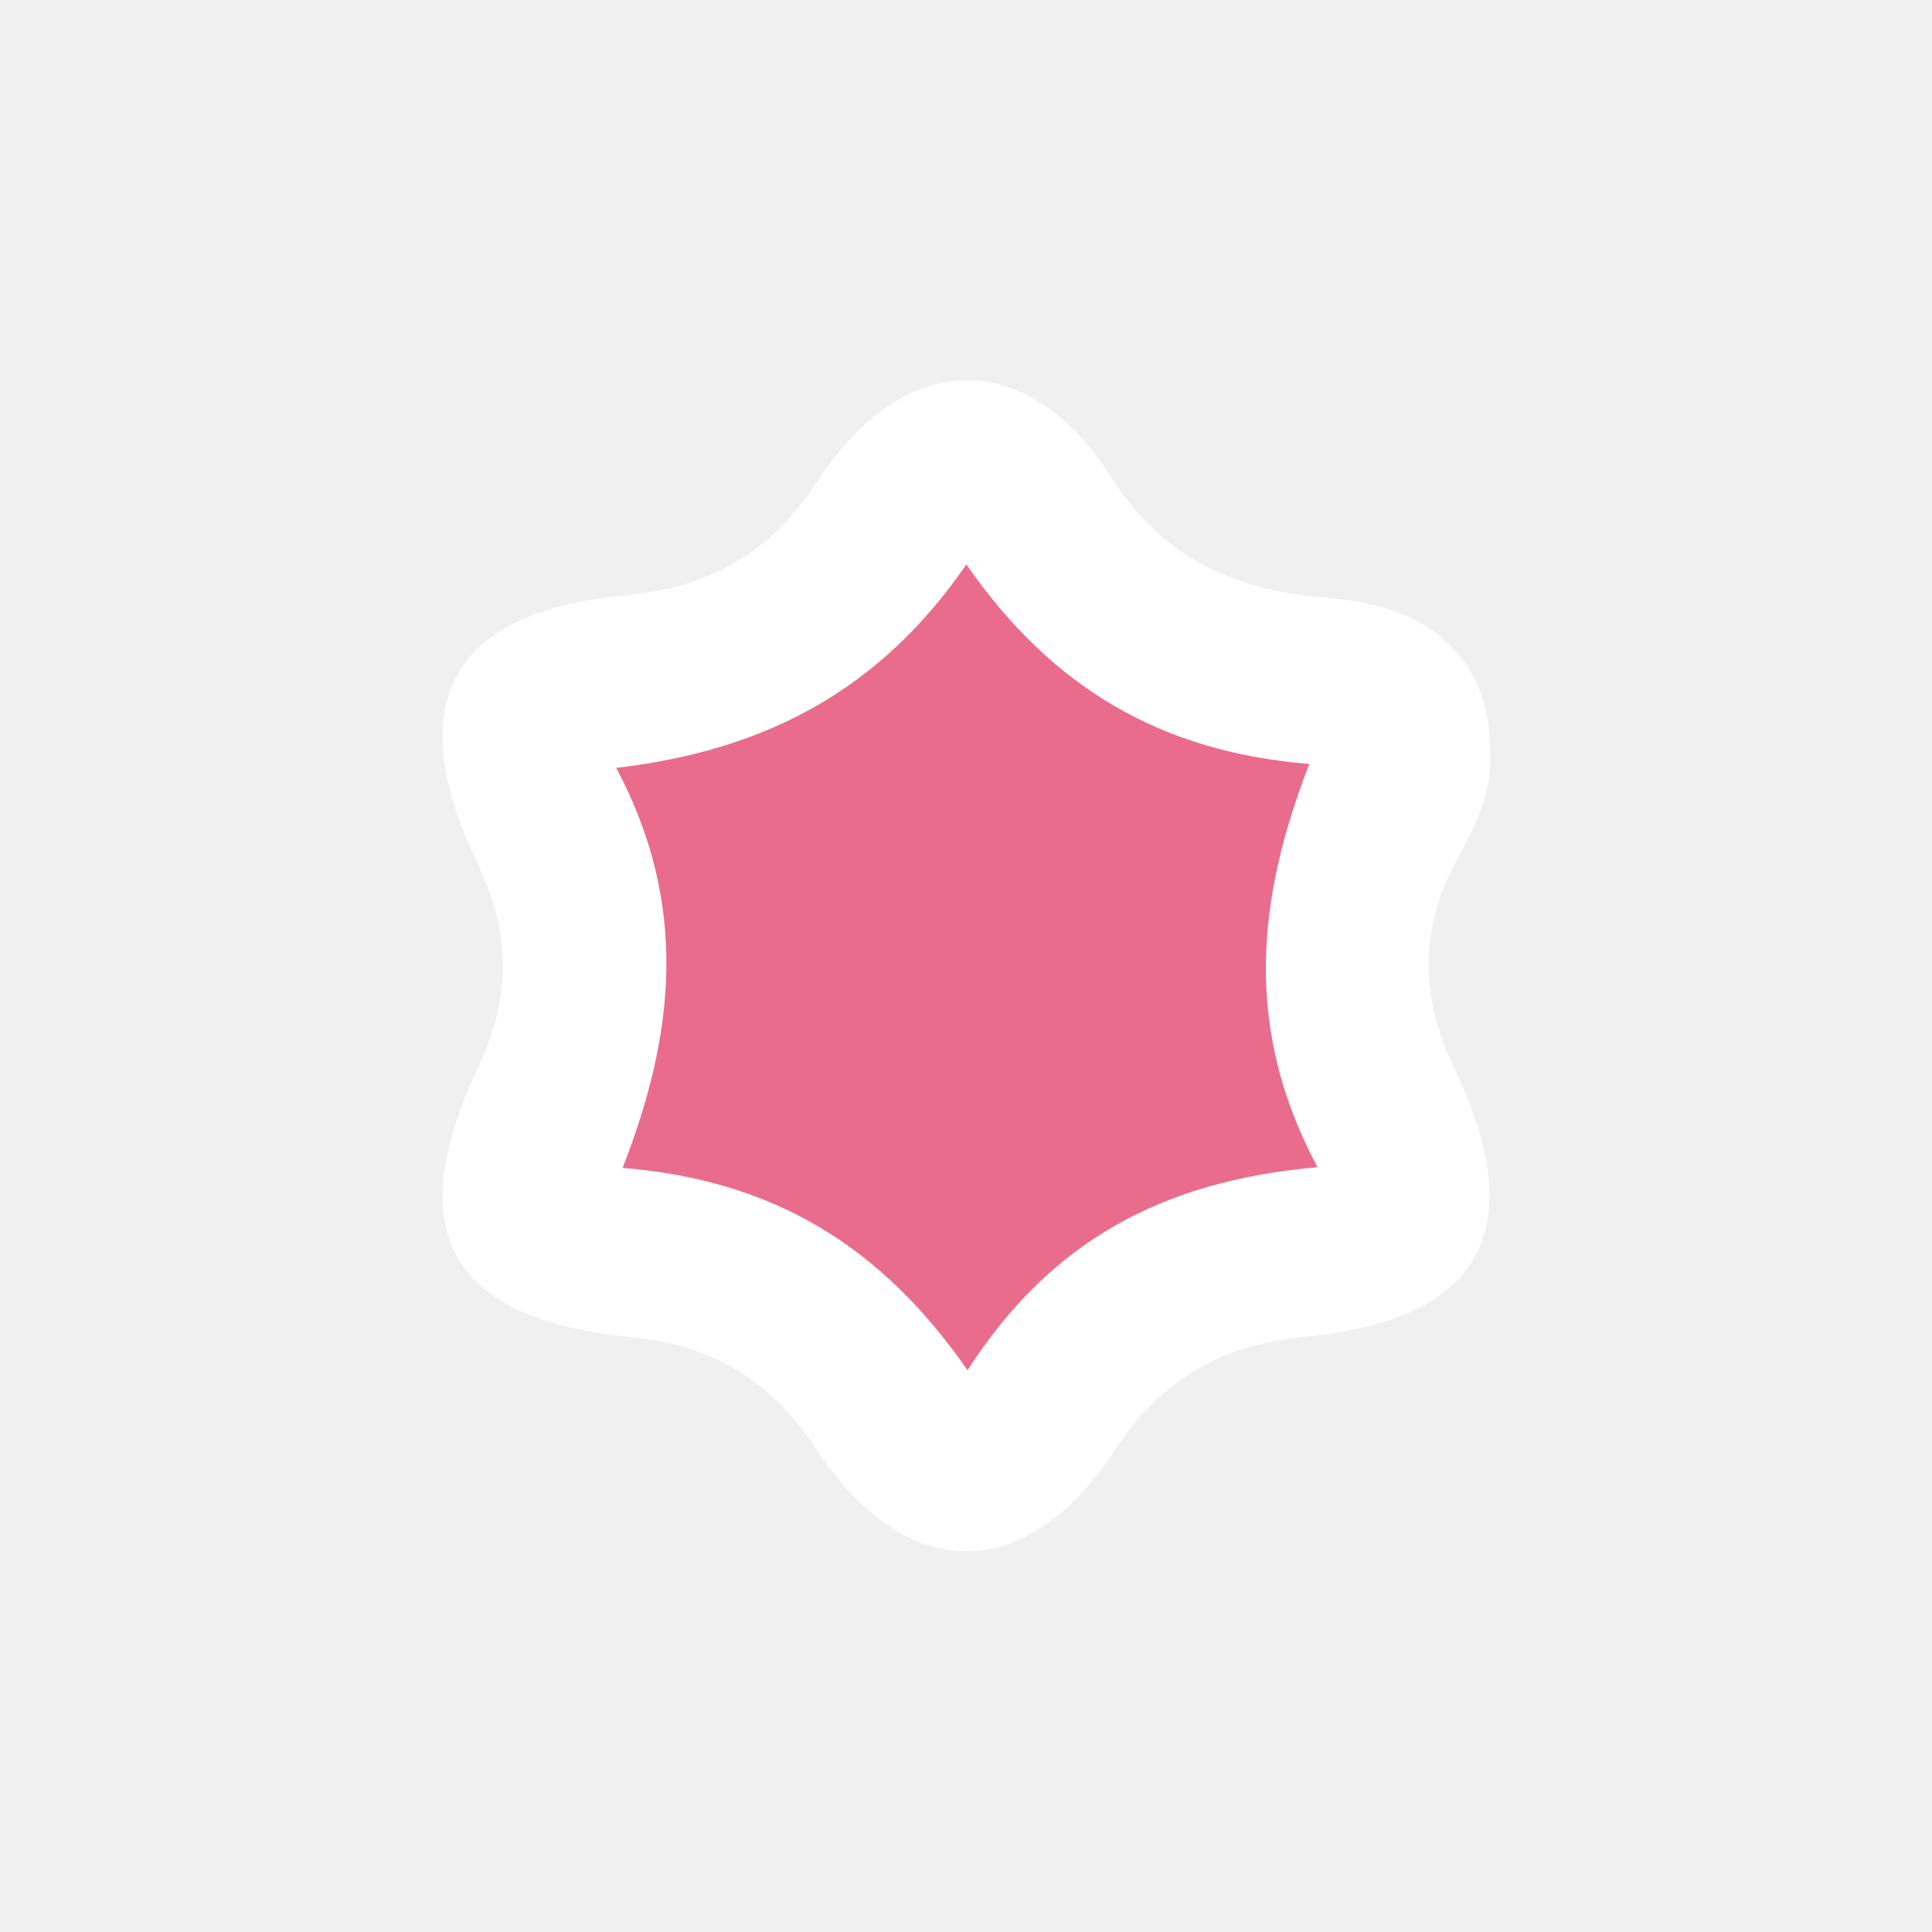
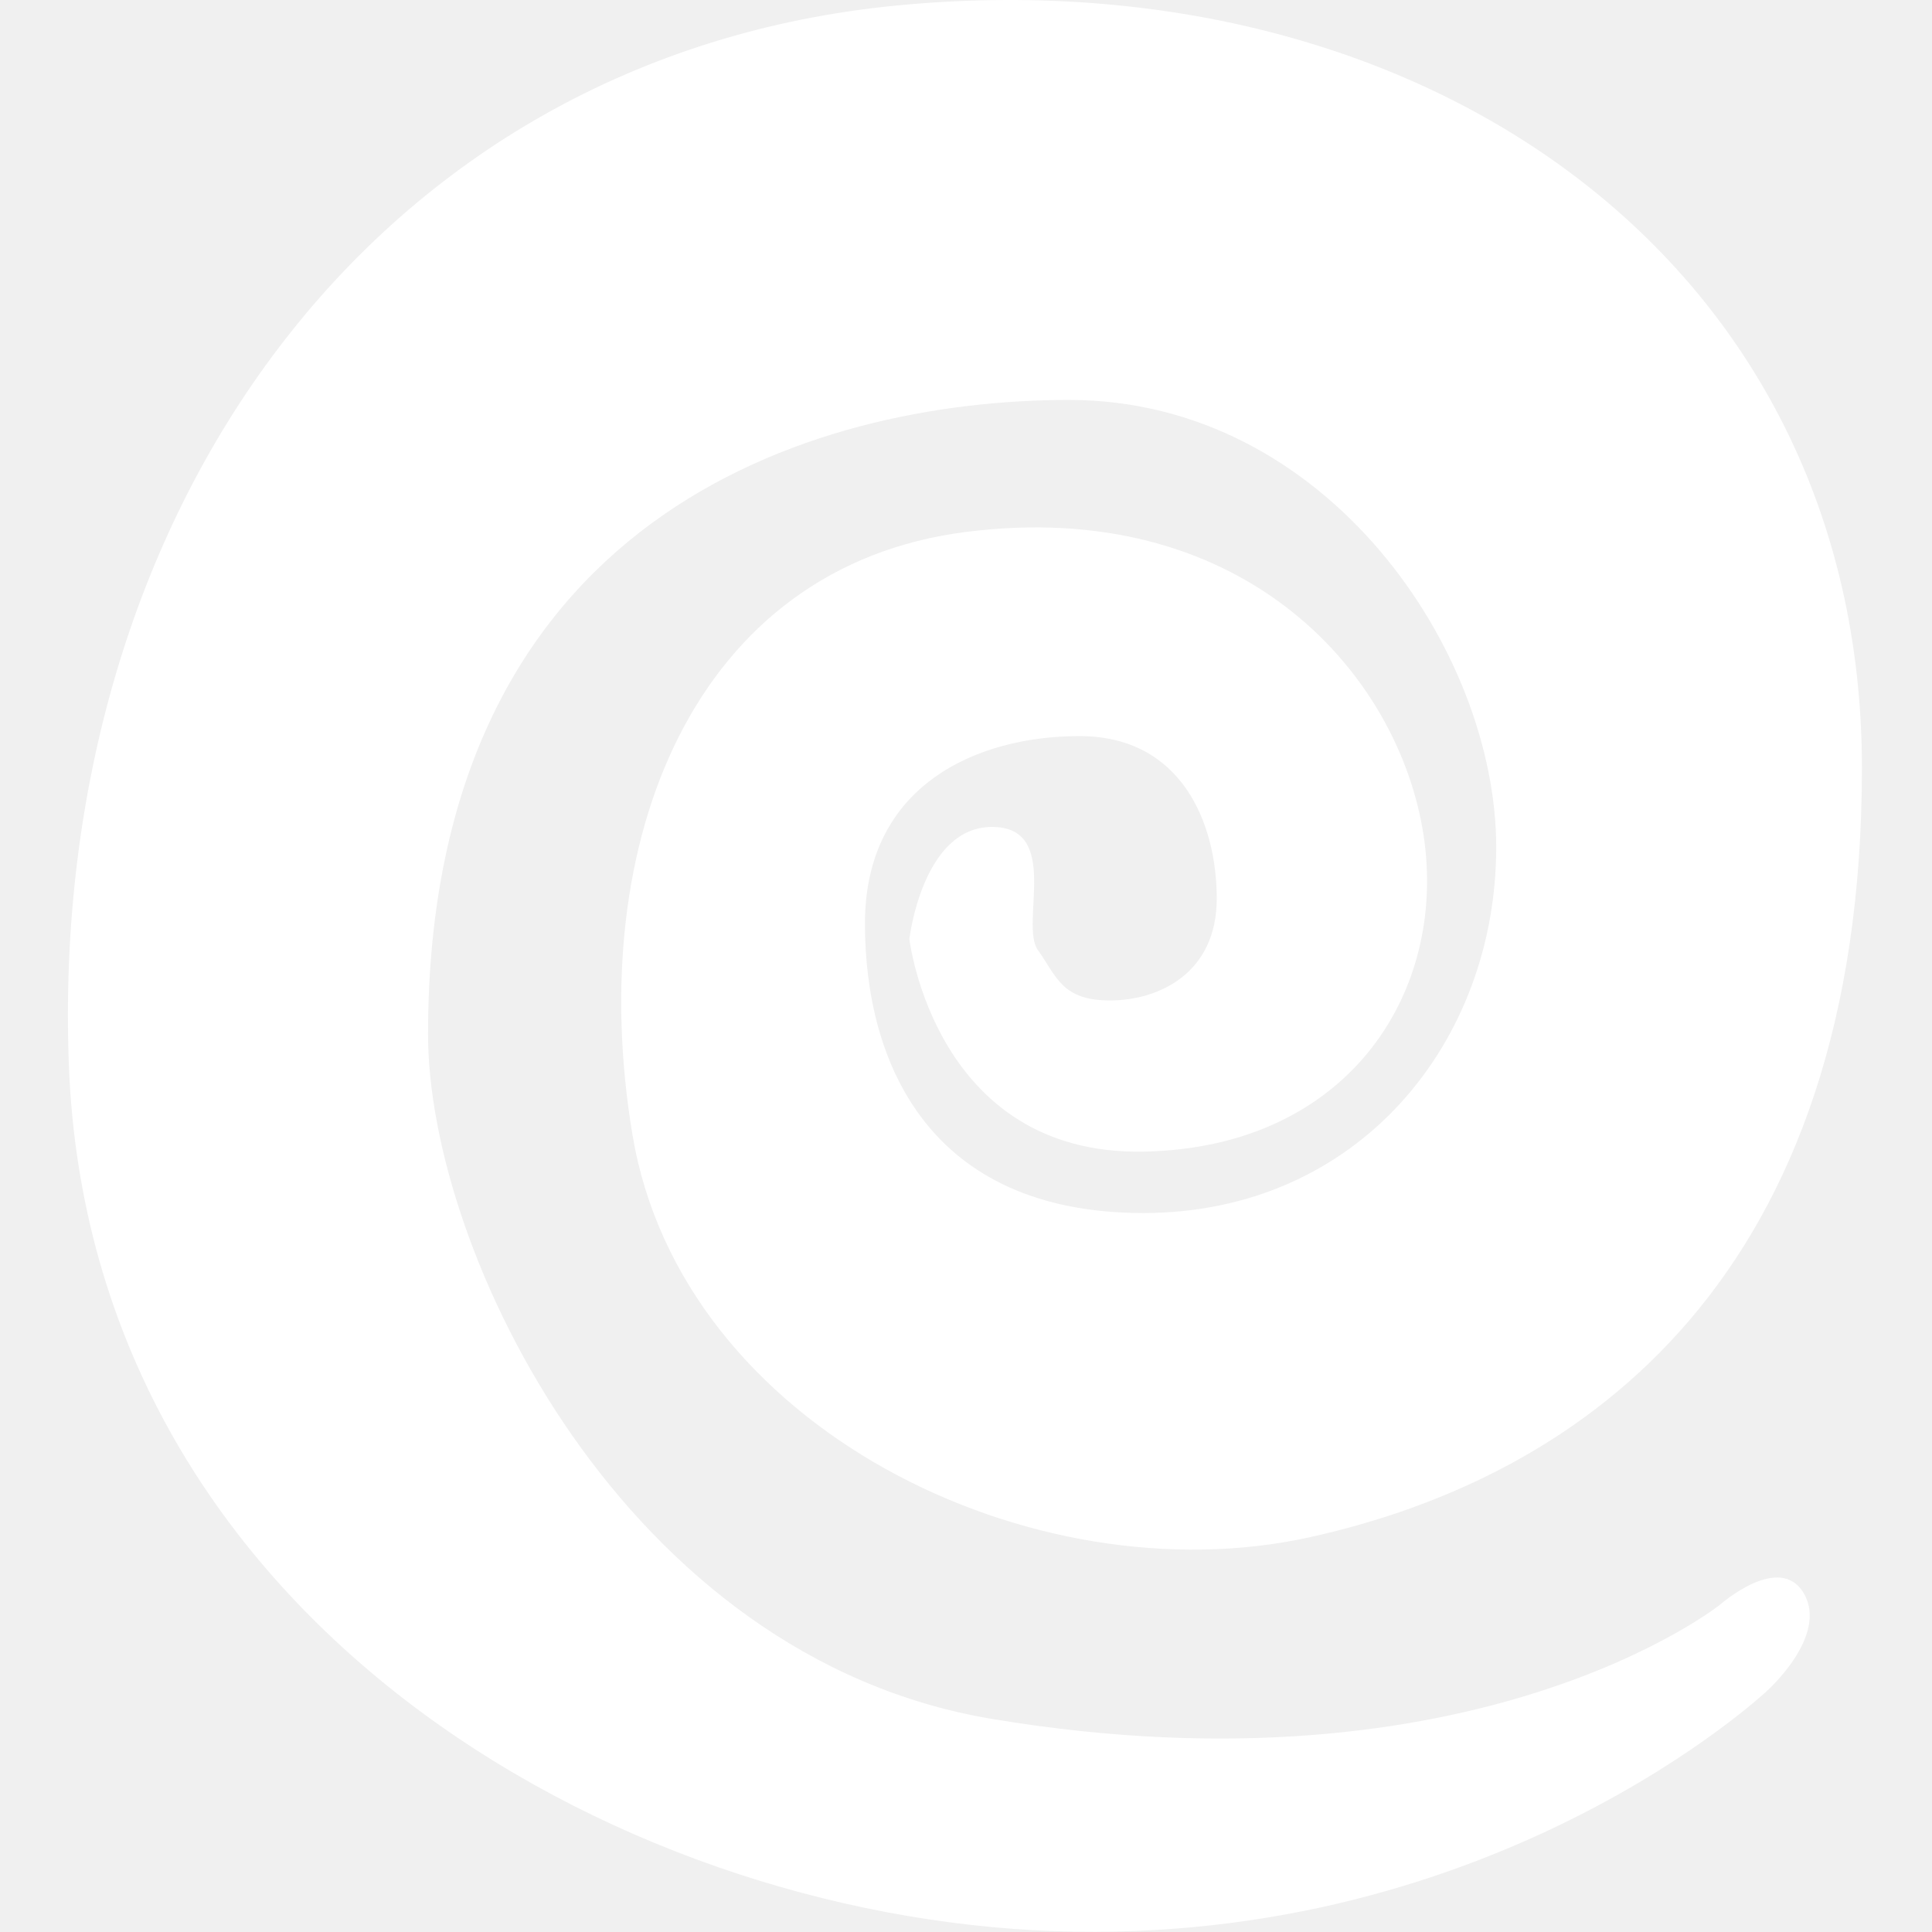
- <svg xmlns="http://www.w3.org/2000/svg" id="Layer_1" data-name="Layer 1" viewBox="0 0 256 256">
-   <defs>
-     <style>
-       .cls-1 {
-         fill: #fff;
-       }
- 
-       .cls-2 {
-         fill: #e96c8c;
-       }
- 
-       .cls-3 {
-         fill: #e96c8d;
-       }
-     </style>
-   </defs>
-   <path class="cls-1" d="M197.45,99.74c.29,5.25-2.01,9.75-4.39,14.13-5,9.21-4.92,18.19-.37,27.66,10.23,21.3,3.62,33.41-19.59,35.57-11.16,1.04-19.22,5.65-25.41,15.11-11.71,17.9-27.71,17.77-39.56-.25-5.98-9.09-13.76-13.73-24.55-14.79-24.07-2.36-30.54-13.99-20.14-35.92,4.32-9.12,4.22-17.7-.14-26.79-10.21-21.31-3.62-33.41,19.59-35.57,11.15-1.04,19.23-5.65,25.41-15.11,11.49-17.58,27.83-17.94,38.95-.54,7.09,11.09,16.73,15.07,29.13,16.03,13.9,1.08,21.17,8.75,21.06,20.48Z" />
-   <path class="cls-3" d="M174.57,154.66c-20.78,1.82-35.45,9.96-46.37,26.9-11.55-16.67-26-25.21-45.7-26.81,6.99-17.87,8.75-34.96-.85-53,19.9-2.33,34.97-10.36,46.4-26.96,11.3,16.3,25.74,24.84,45.44,26.44-6.94,17.88-8.77,34.96,1.08,53.42Z" />
+ <svg xmlns="http://www.w3.org/2000/svg" width="512" height="512" viewBox="0 0 512 512" fill="none">
+   <path fill-rule="evenodd" clip-rule="evenodd" d="M455.925 425.184C455.925 425.184 391.365 476.963 262.893 455.536C165.423 439.279 113.437 331.833 113.437 274.079C113.437 137.149 214.783 105.988 283.3 105.988C351.816 105.988 396.513 172.788 396.513 224.508C396.513 276.228 359.933 321.466 303.006 321.466C246.08 321.466 229.22 281.501 229.22 244.758C229.22 208.016 258.947 195.071 286.058 195.071C313.169 195.071 322.452 218.217 322.452 238.11C322.452 258.004 307.017 265.128 294.143 265.128C281.269 265.128 279.996 258.633 275.069 251.807C270.141 244.982 281.353 219.146 262.893 219.146C244.433 219.146 240.992 248.847 240.992 248.847C240.992 248.847 247.722 306.18 303.006 305.191C358.291 304.201 384.518 261.461 376.896 219.146C369.274 176.83 328.207 131.865 256.133 140.951C184.059 150.037 154.632 222.861 167.603 300.685C180.574 378.51 273.807 423.602 347.112 407.379C420.418 391.156 493.429 338.086 493.429 203.533C493.429 68.979 376.896 -11.9 237.941 1.429C98.986 14.758 12.729 136.242 18.25 282.207C23.771 428.172 162.275 507.669 279.394 511.766C396.513 515.864 468.312 448.067 468.312 448.067C468.312 448.067 484.459 433.668 478.128 422.424C471.798 411.18 455.925 425.184 455.925 425.184Z" fill="white" />
</svg>
